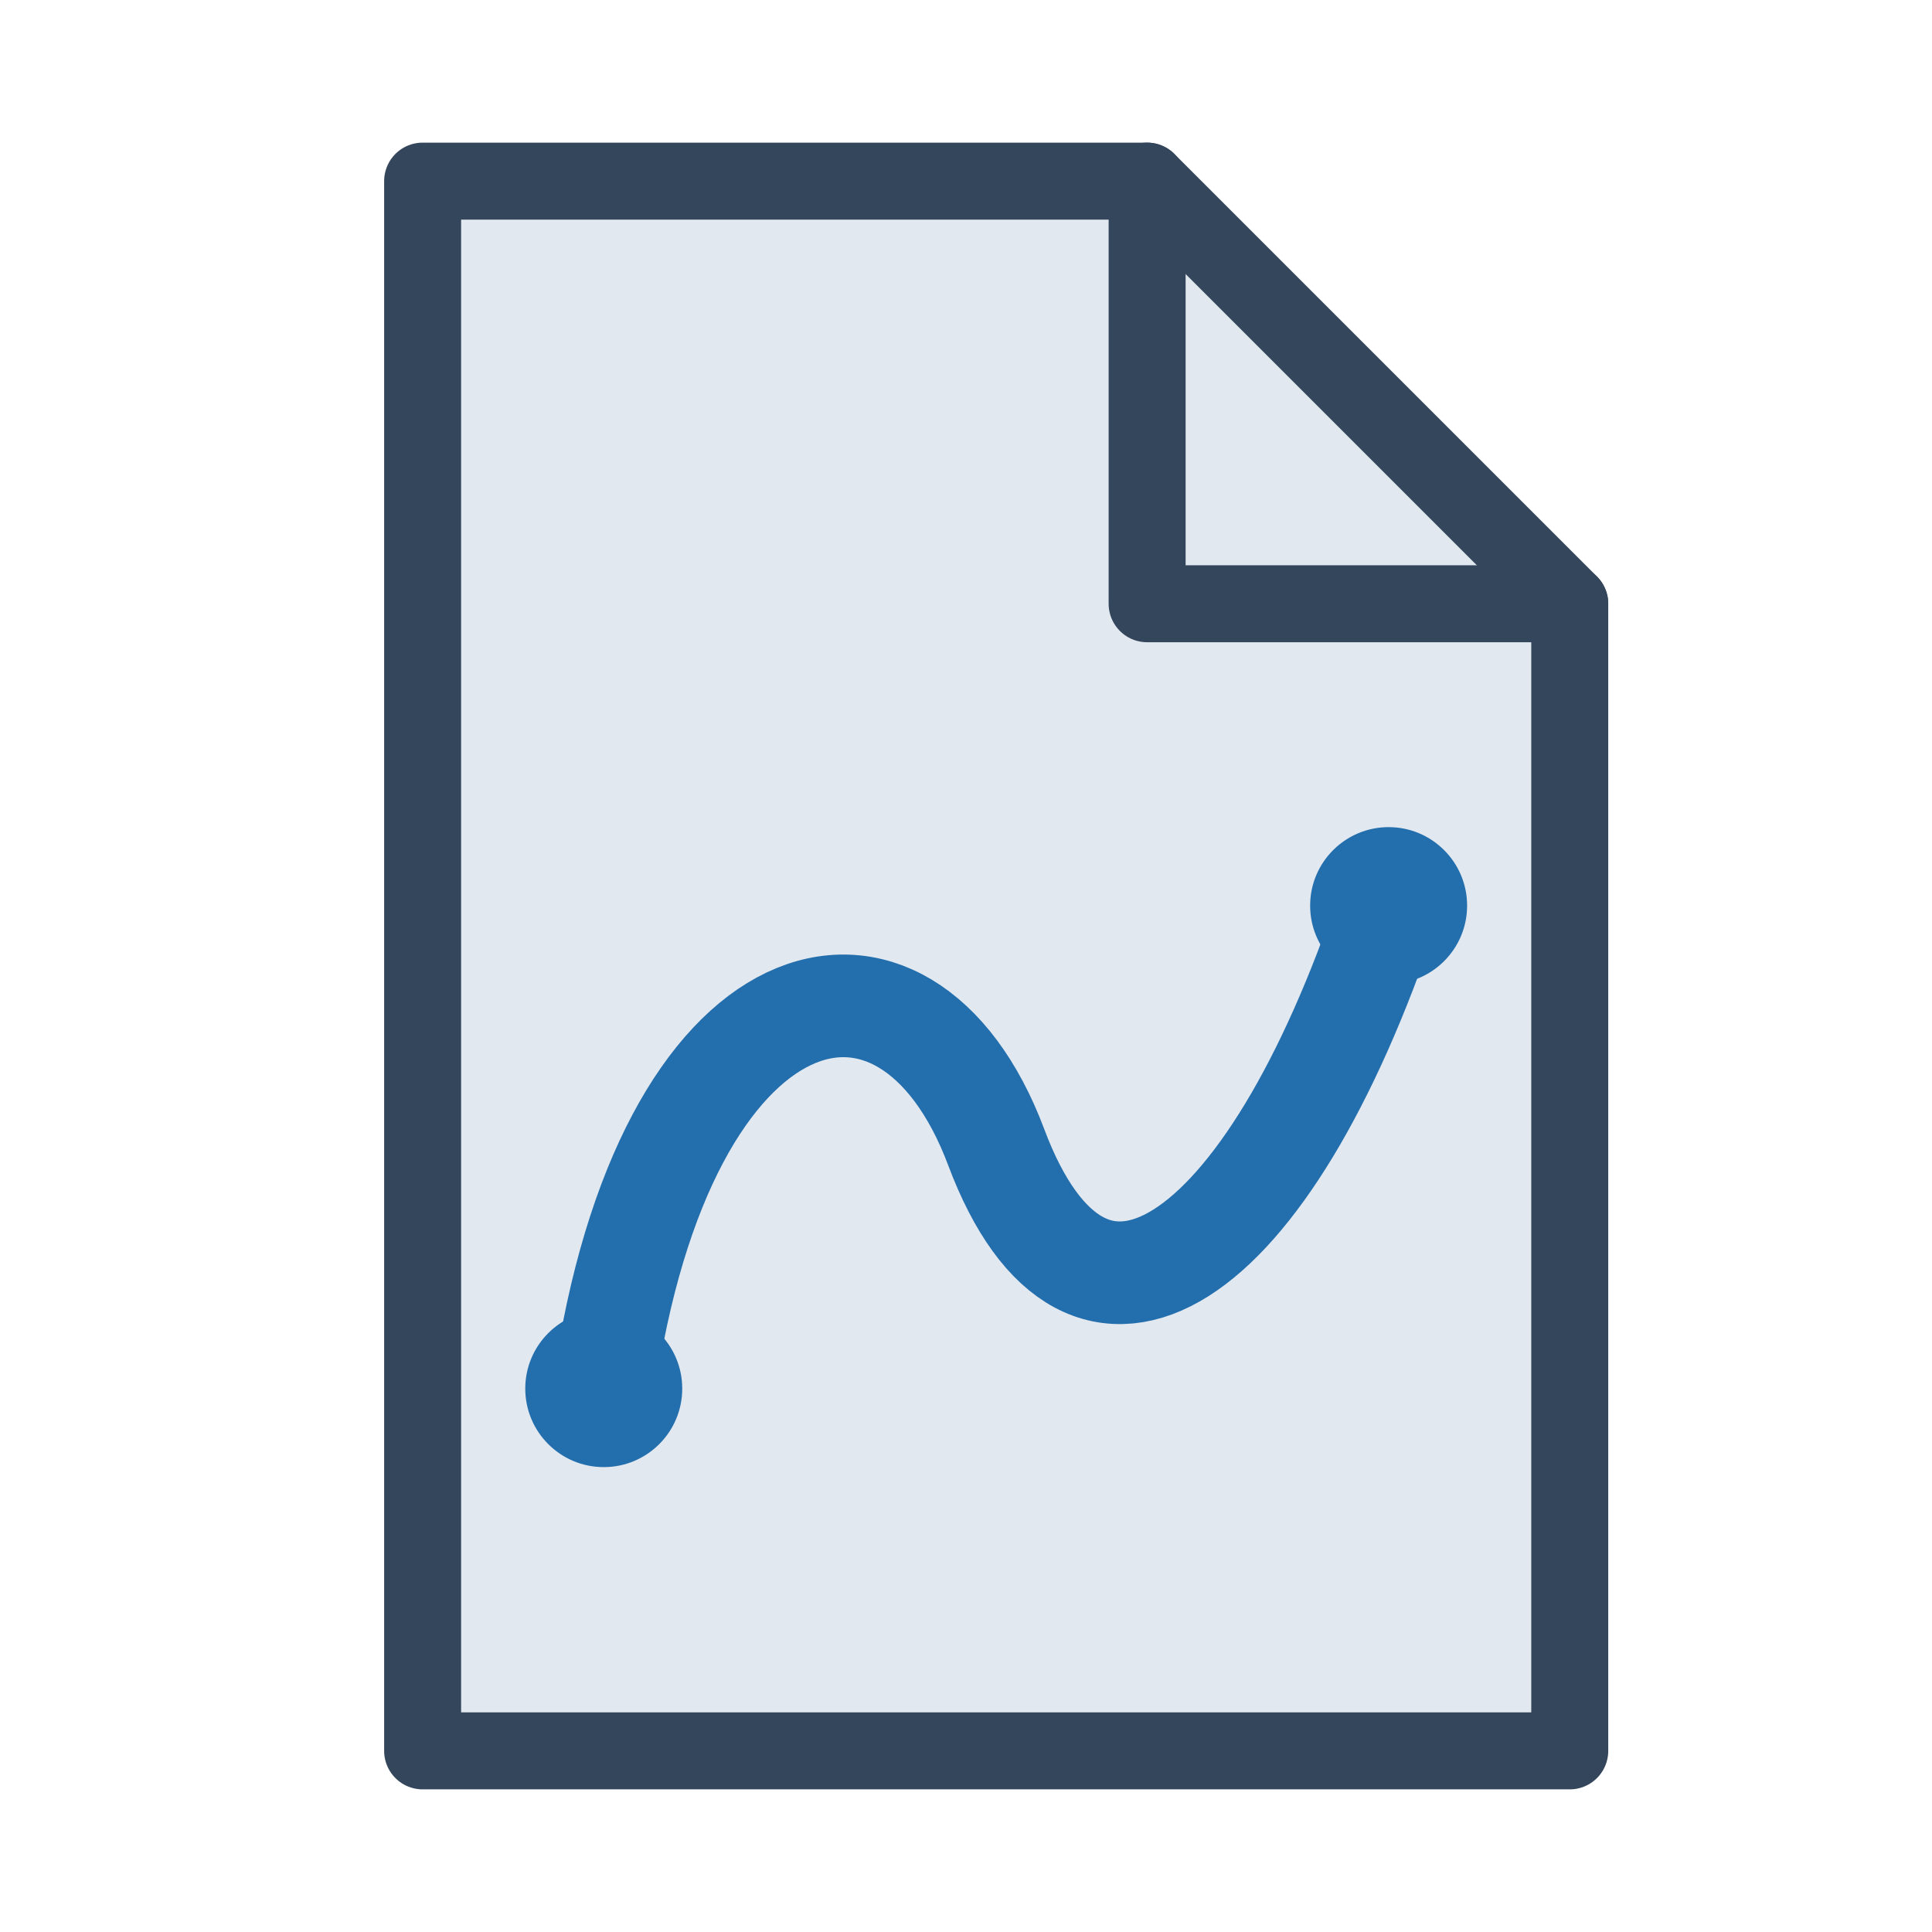
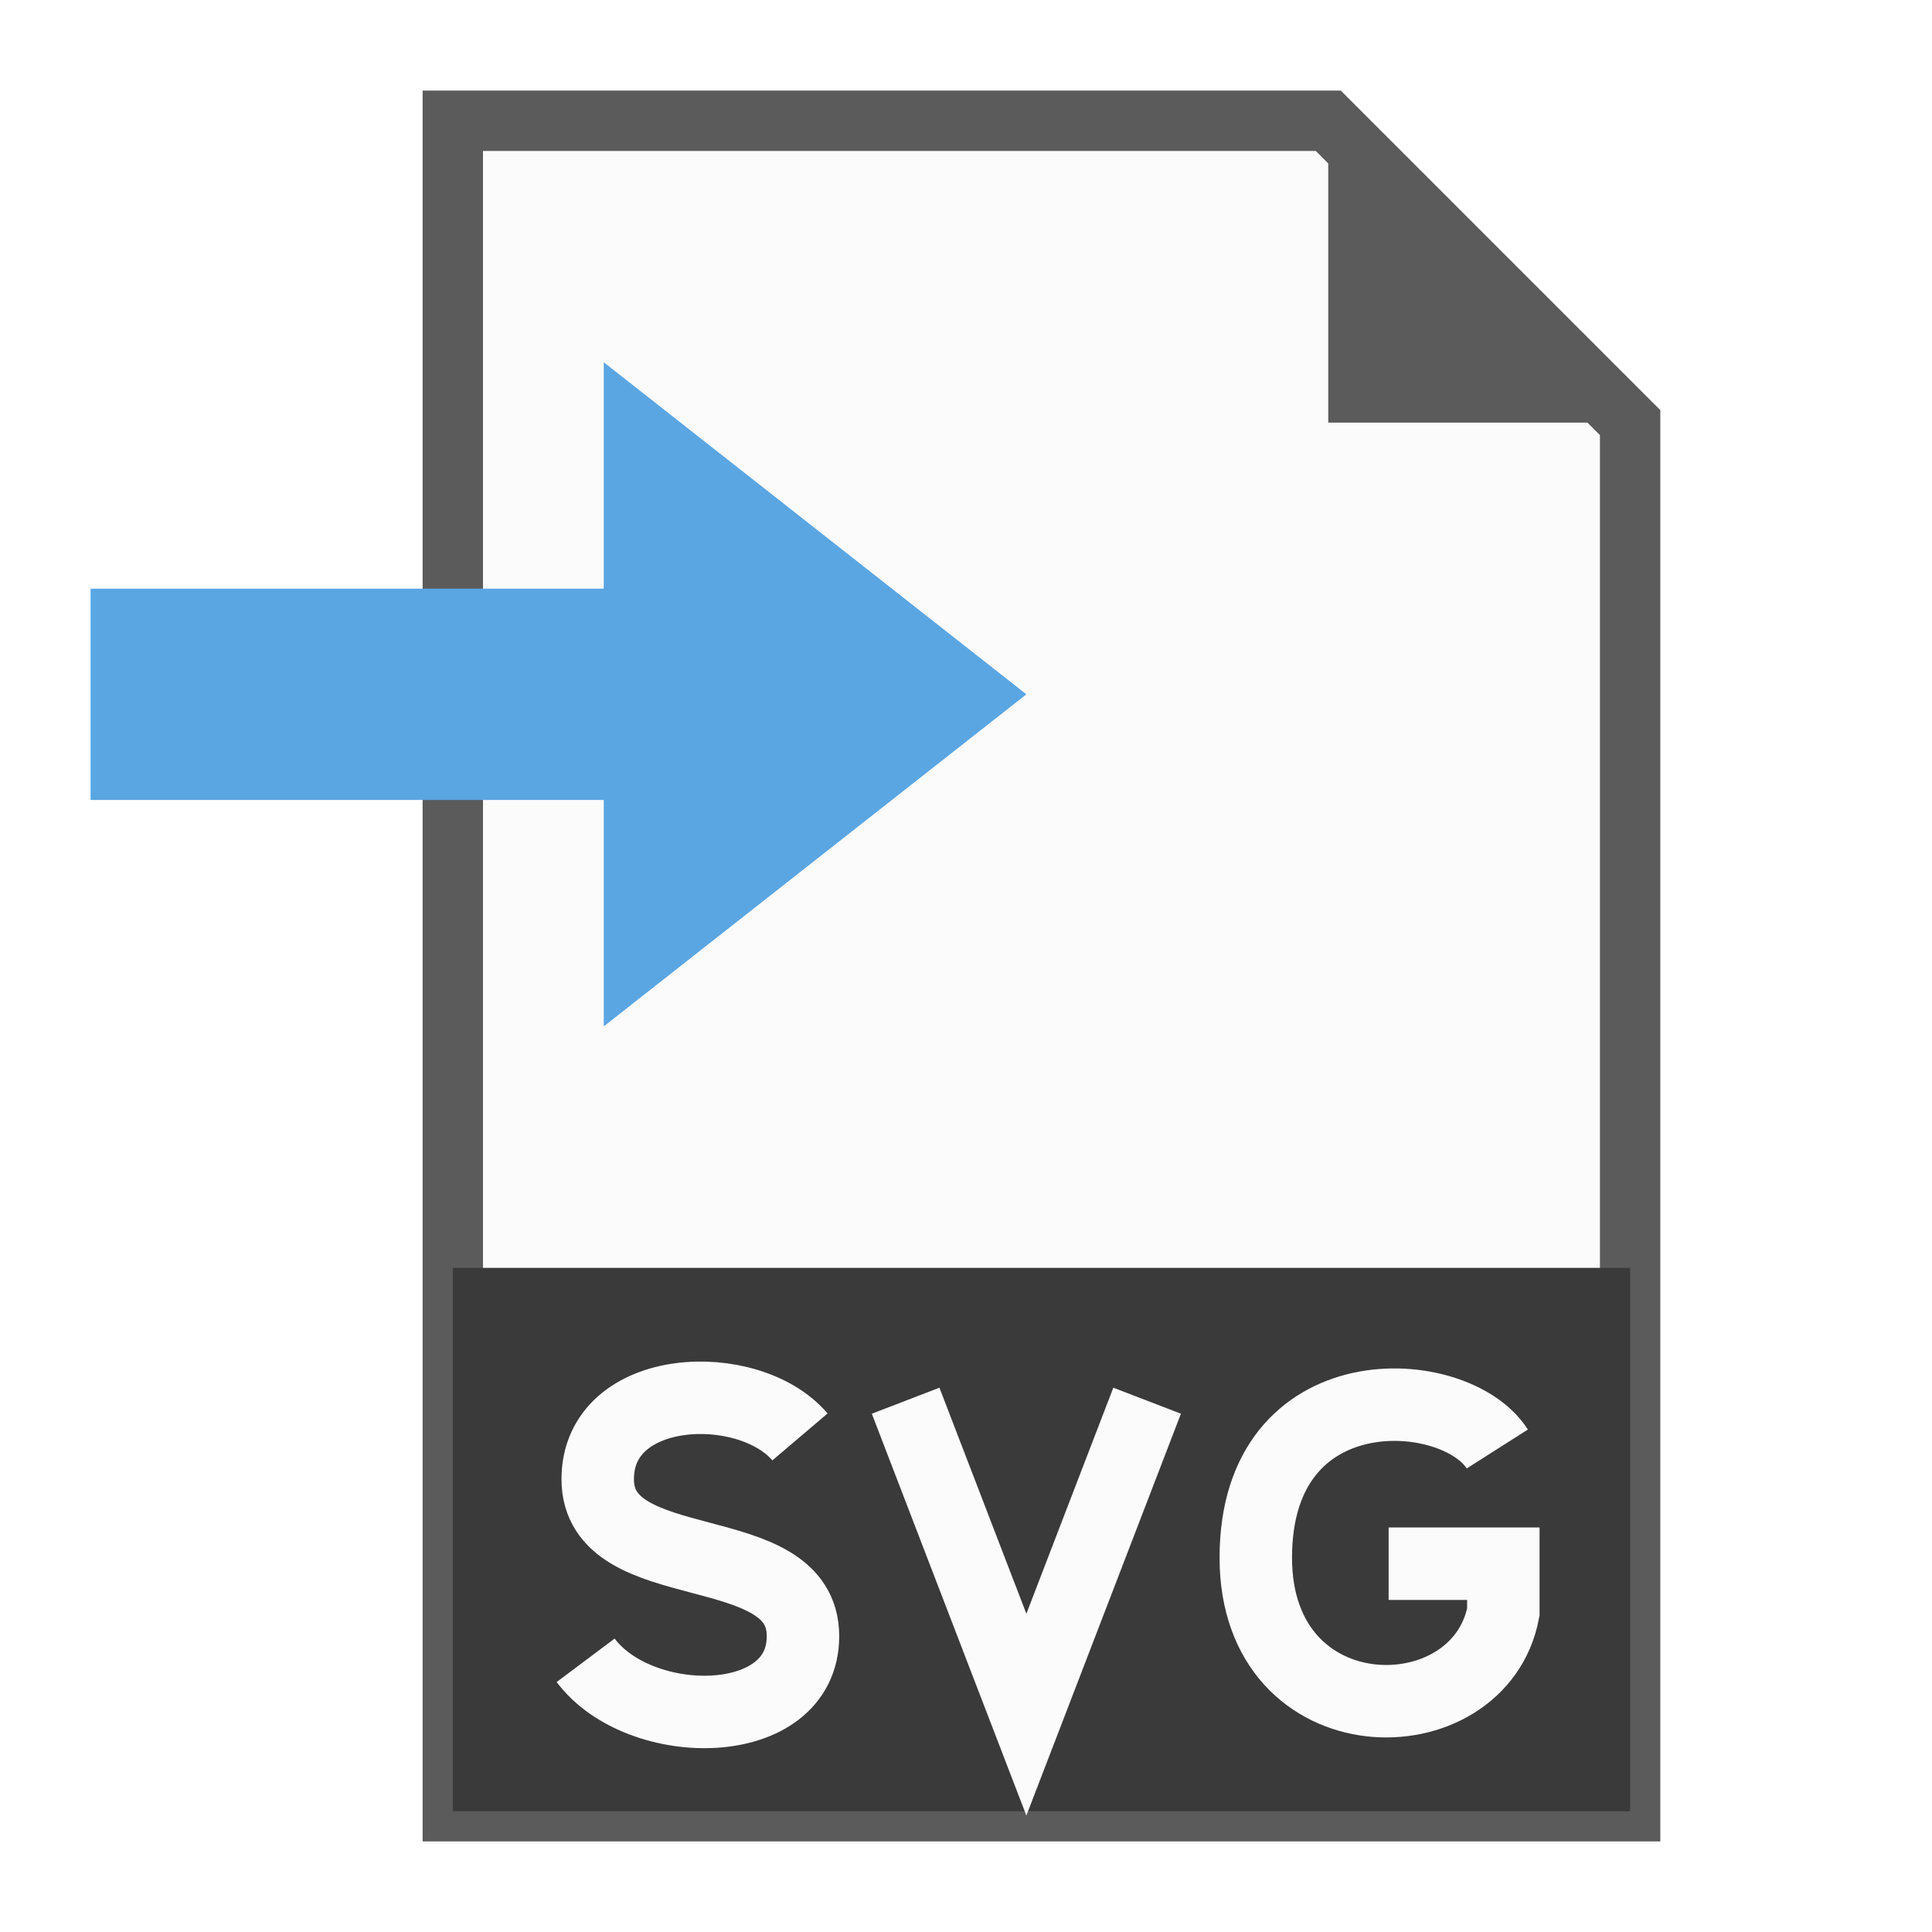
<svg xmlns="http://www.w3.org/2000/svg" viewBox="0 0 64 64">
-   <path d="M14 6L38 6L52 20L52 58L14 58Z" fill="#e2e8ef" />
-   <path d="M14 6L38 6L52 20L52 58L14 58Z" fill="none" stroke="#34465b" stroke-width="2.55" stroke-linejoin="round" stroke-linecap="round" />
-   <path d="M38 6L38 20L52 20" fill="none" stroke="#34465b" stroke-width="2.55" stroke-linejoin="round" stroke-linecap="round" />
-   <path d="M20 46C22 32 30 30 33 38C36 46 42 42 46 30" fill="none" stroke="#236ead" stroke-width="3.4" stroke-linejoin="round" stroke-linecap="round" />
-   <circle cx="20" cy="46" r="2.6" fill="#236ead" />
-   <circle cx="46" cy="30" r="2.6" fill="#236ead" />
+   <path d="M15 4 L44 4 L54 14 L54 60 L15 60 Z" fill="#fbfbfb" stroke="#5b5b5b" stroke-width="2" />
+   <path d="M44 4 L54 14 L44 14 Z" fill="#5b5b5b" />
+   <path d="M15 42 L54 42 L54 60 L15 60 Z" fill="#3a3a3a" />
+   <path d="M26.5 47.6 C24.8 45.6 19.8 45.8 19.8 49 C19.8 52.4 26.6 50.8 26.6 54.2 C26.6 57.4 21.2 57.4 19.4 55" fill="none" stroke="#fbfbfb" stroke-width="2.4" />
+   <path d="M30 46.4 L34 56.8 L38 46.4" fill="none" stroke="#fbfbfb" stroke-width="2.4" />
+   <path d="M49.6 48 C48.2 45.8 41.6 45.4 41.6 51.6 C41.6 57.6 49 57.6 49.8 53.4 L49.8 51.8 L46 51.8" fill="none" stroke="#fbfbfb" stroke-width="2.4" />
+   <path d="M3 19.5 L22 19.5 L22 26.5 L3 26.5 Z" fill="#5aa6e3" />
+   <path d="M20 12 L34 23 L20 34 Z" fill="#5aa6e3" />
</svg>
